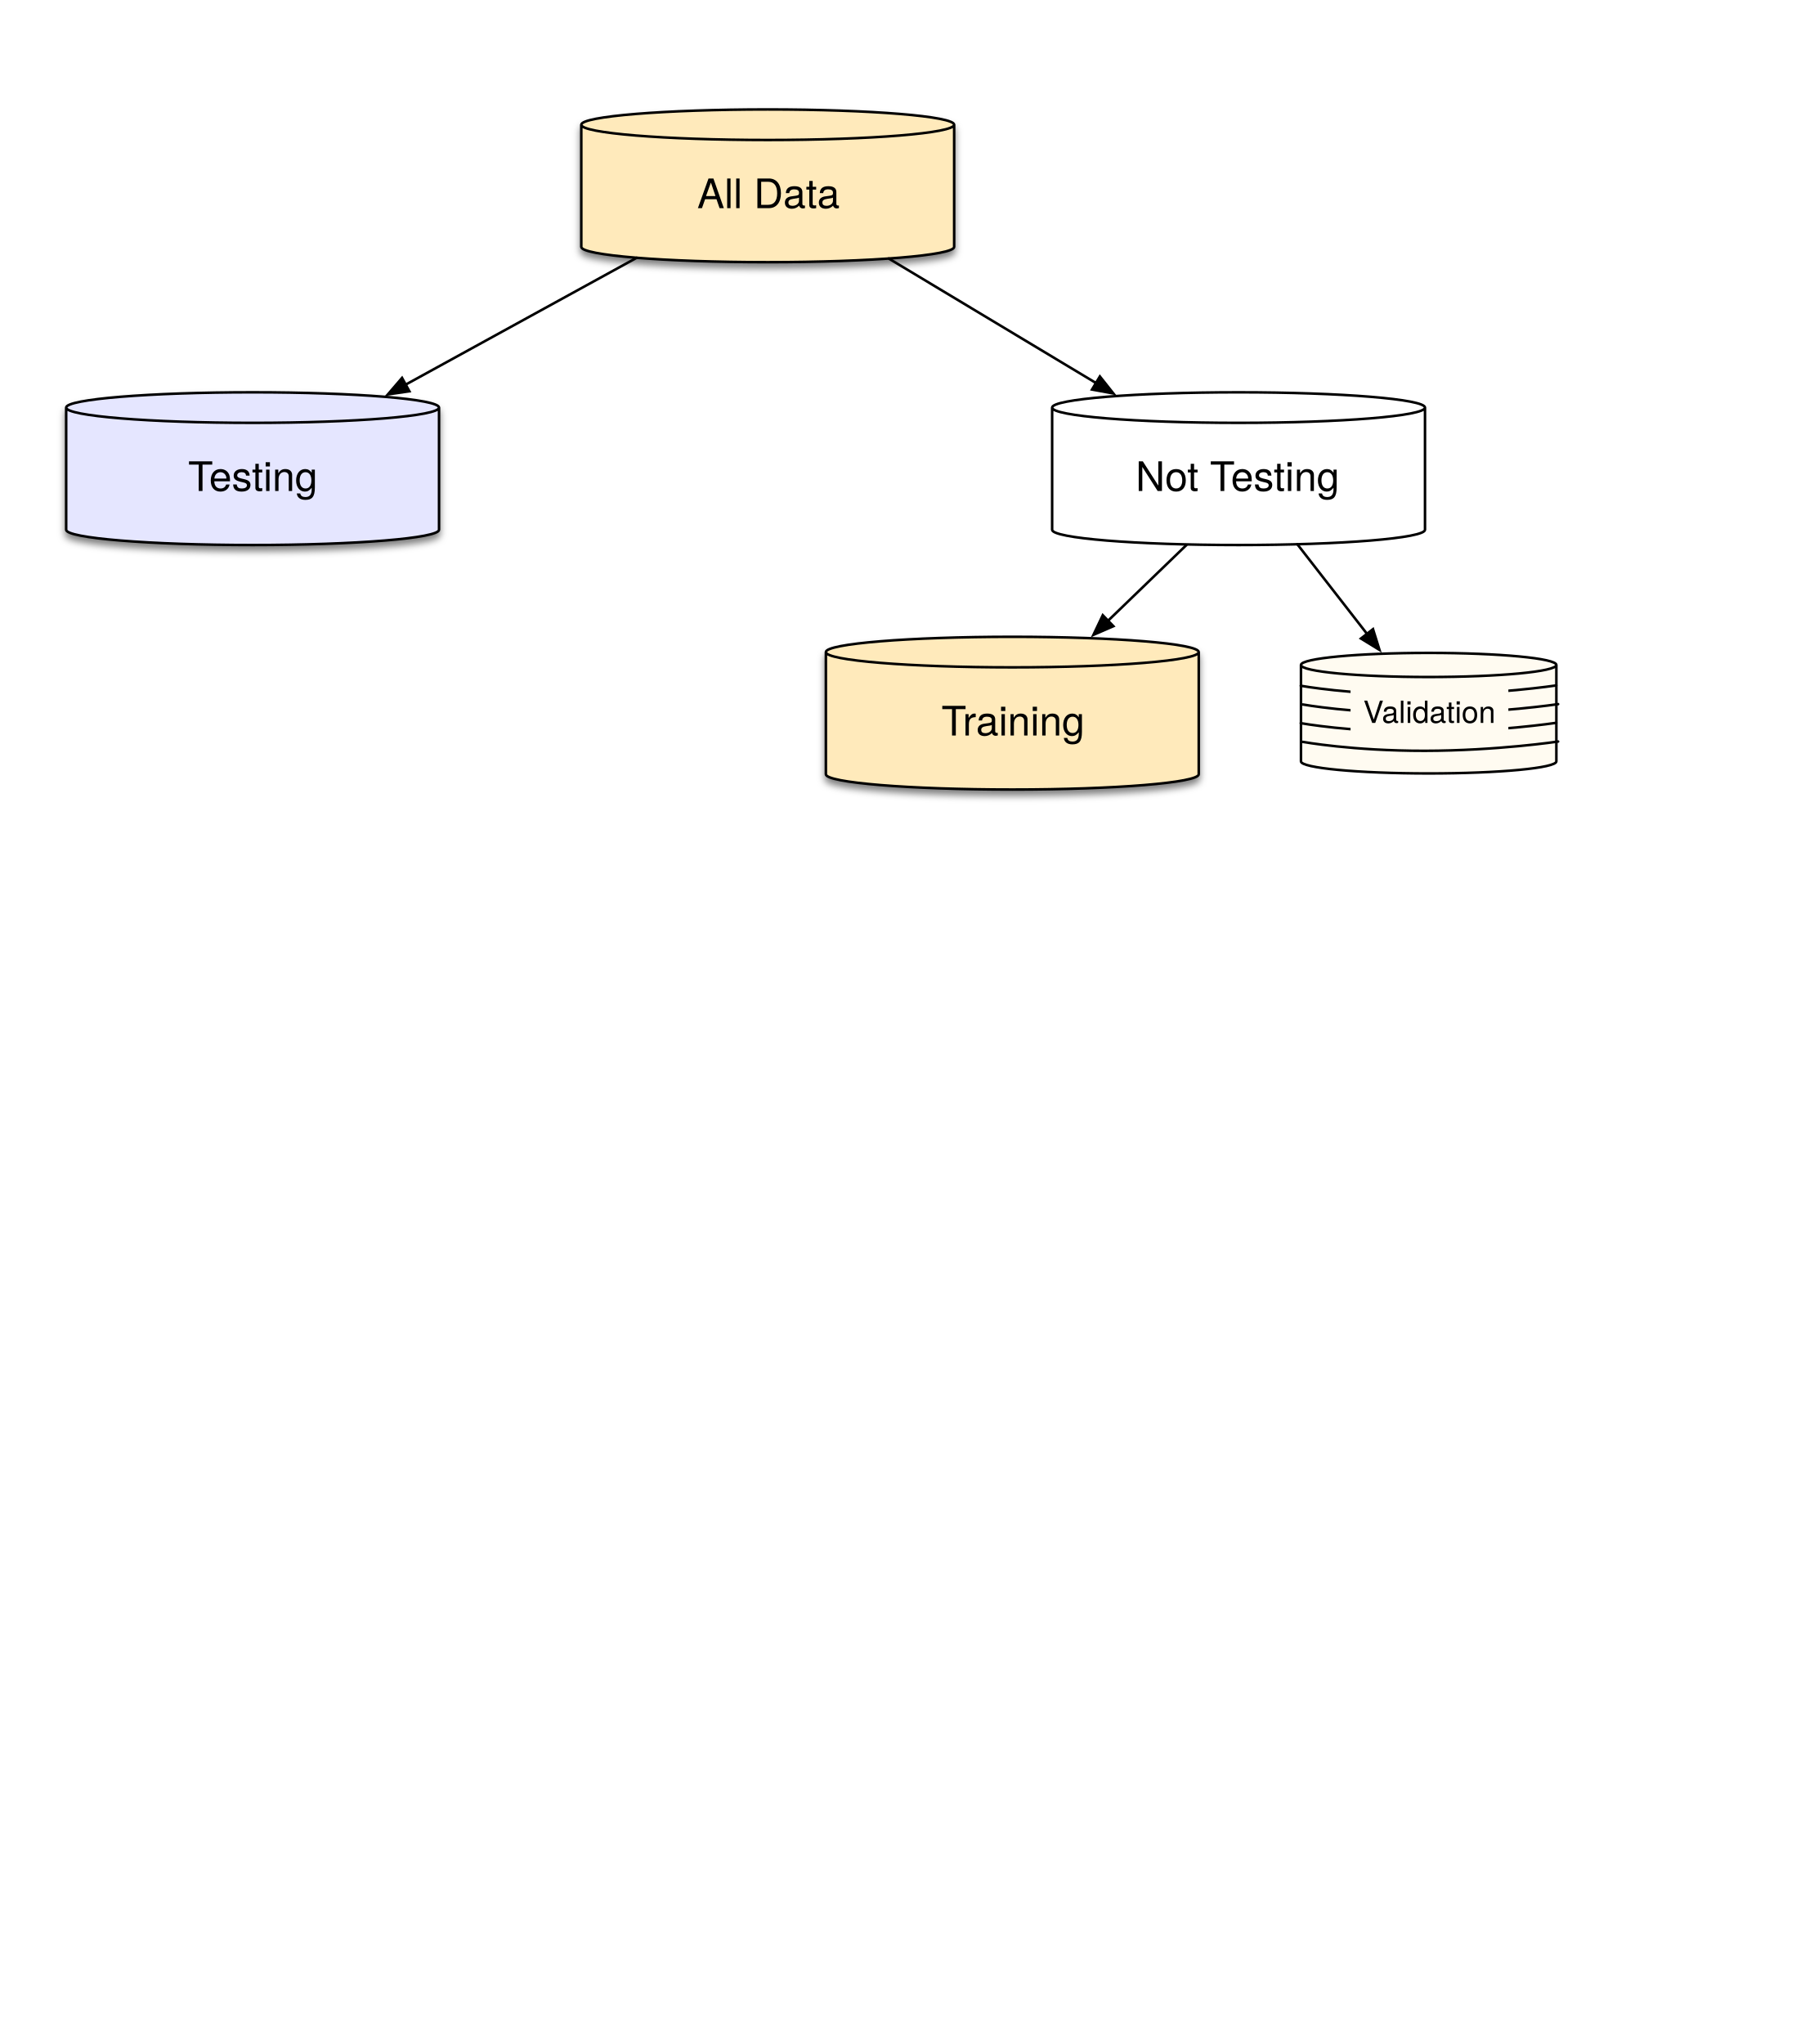
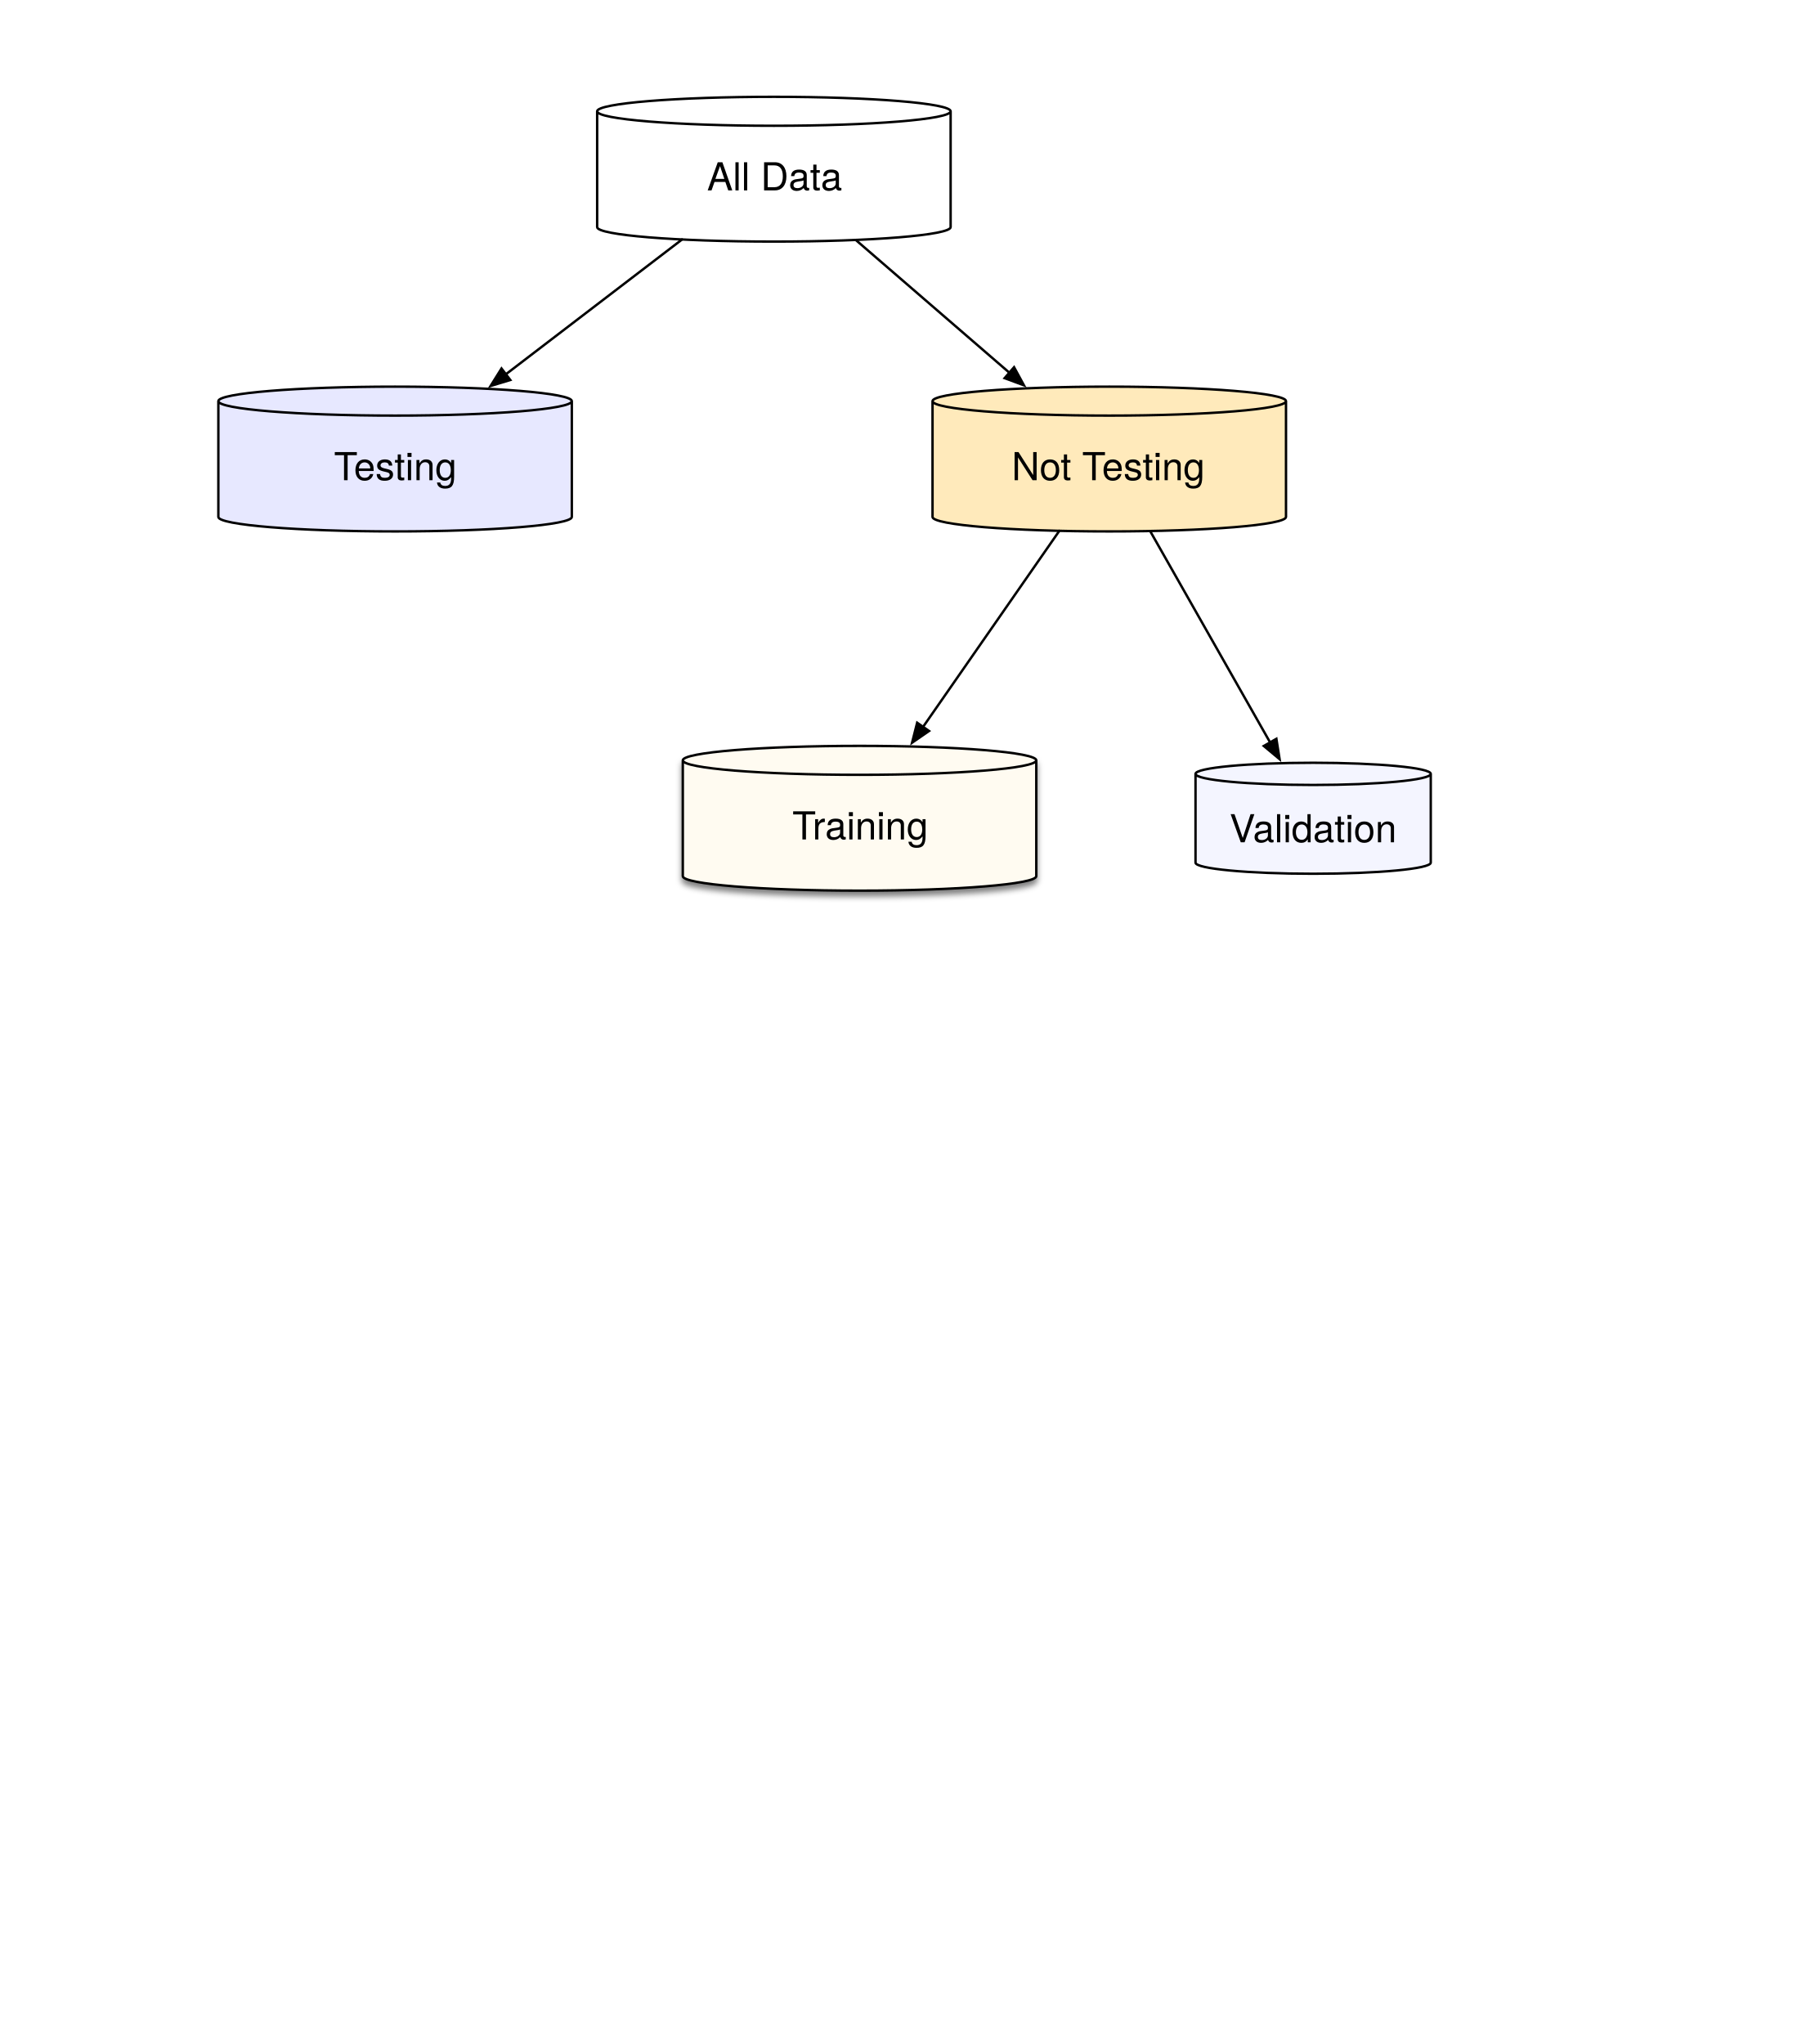
- <svg xmlns="http://www.w3.org/2000/svg" version="1.1" viewBox="1174.5 1505.5 712.5 803" width="712.5" height="803">
+ <svg xmlns="http://www.w3.org/2000/svg" version="1.1" viewBox="1527 2417 744.5 847.125" width="744.5" height="847.125">
  <defs>
-     <filter id="Shadow" filterUnits="userSpaceOnUse" x="1103.25" y="1425.2">
+     <marker orient="auto" overflow="visible" markerUnits="strokeWidth" id="FilledArrow_Marker" stroke-linejoin="miter" stroke-miterlimit="10" viewBox="-1 -4 10 8" markerWidth="10" markerHeight="8" color="black">
+       <g>
+         <path d="M 8 0 L 0 -3 L 0 3 Z" fill="currentColor" stroke="currentColor" stroke-width="1" />
+       </g>
+     </marker>
+     <filter id="Shadow" filterUnits="userSpaceOnUse" x="1452.55" y="2332.287">
      <feGaussianBlur in="SourceAlpha" result="blur" stdDeviation="1.308" />
      <feOffset in="blur" result="offset" dx="0" dy="2" />
      <feFlood flood-color="black" flood-opacity=".5" result="flood" />
      <feComposite in="flood" in2="offset" operator="in" result="color" />
      <feMerge>
        <feMergeNode in="color" />
        <feMergeNode in="SourceGraphic" />
      </feMerge>
    </filter>
-     <marker orient="auto" overflow="visible" markerUnits="strokeWidth" id="FilledArrow_Marker" stroke-linejoin="miter" stroke-miterlimit="10" viewBox="-1 -4 10 8" markerWidth="10" markerHeight="8" color="black">
+     <marker orient="auto" overflow="visible" markerUnits="strokeWidth" id="FilledArrow_Marker_2" stroke-linejoin="miter" stroke-miterlimit="10" viewBox="-1 -4 10 8" markerWidth="10" markerHeight="8" color="black">
      <g>
        <path d="M 8 0 L 0 -3 L 0 3 Z" fill="currentColor" stroke="currentColor" stroke-width="1" />
      </g>
    </marker>
  </defs>
-   <g id="Canvas_1" fill-opacity="1" stroke="none" stroke-dasharray="none" fill="none" stroke-opacity="1">
+   <g id="Canvas_1" fill-opacity="1" stroke="none" stroke-opacity="1" fill="none" stroke-dasharray="none">
    <g id="Canvas_1_Layer_1">
-       <g id="Group_161">
-         <g id="Graphic_160" />
-         <g id="Graphic_151">
-           <path d="M 1587.9 1713.619 L 1587.9 1665.619 C 1587.9 1662.307 1620.716 1659.619 1661.15 1659.619 C 1701.584 1659.619 1734.4 1662.307 1734.4 1665.619 L 1734.4 1713.619 C 1734.4 1716.931 1701.584 1719.619 1661.15 1719.619 C 1620.716 1719.619 1587.9 1716.931 1587.9 1713.619 M 1587.9 1665.619 C 1587.9 1668.931 1620.716 1671.619 1661.15 1671.619 C 1701.584 1671.619 1734.4 1668.931 1734.4 1665.619" stroke="black" stroke-linecap="round" stroke-linejoin="round" stroke-width="1" />
-           <text transform="translate(1592.9 1683.395)" fill="black">
+       <g id="Group_684">
+         <g id="Graphic_683" />
+         <g id="Graphic_682">
+           <path d="M 1913.5 2631.244 L 1913.5 2583.244 C 1913.5 2579.932 1946.316 2577.244 1986.75 2577.244 C 2027.184 2577.244 2060 2579.932 2060 2583.244 L 2060 2631.244 C 2060 2634.556 2027.184 2637.244 1986.75 2637.244 C 1946.316 2637.244 1913.5 2634.556 1913.5 2631.244" fill="#ffeabb" />
+           <path d="M 1913.5 2631.244 L 1913.5 2583.244 C 1913.5 2579.932 1946.316 2577.244 1986.75 2577.244 C 2027.184 2577.244 2060 2579.932 2060 2583.244 L 2060 2631.244 C 2060 2634.556 2027.184 2637.244 1986.75 2637.244 C 1946.316 2637.244 1913.5 2634.556 1913.5 2631.244 M 1913.5 2583.244 C 1913.5 2586.556 1946.316 2589.244 1986.75 2589.244 C 2027.184 2589.244 2060 2586.556 2060 2583.244" stroke="black" stroke-linecap="round" stroke-linejoin="round" stroke-width="1" />
+           <text transform="translate(1918.5 2601.02)" fill="black">
            <tspan font-family="Helvetica Neue" font-size="16" fill="black" x="27.802" y="15">Not Testing</tspan>
          </text>
        </g>
-         <g id="Graphic_150" filter="url(#Shadow)">
-           <path d="M 1200.5 1713.619 L 1200.5 1665.619 C 1200.5 1662.307 1233.316 1659.619 1273.75 1659.619 C 1314.184 1659.619 1347 1662.307 1347 1665.619 L 1347 1713.619 C 1347 1716.931 1314.184 1719.619 1273.75 1719.619 C 1233.316 1719.619 1200.5 1716.931 1200.5 1713.619" fill="#e5e6ff" />
-           <path d="M 1200.5 1713.619 L 1200.5 1665.619 C 1200.5 1662.307 1233.316 1659.619 1273.75 1659.619 C 1314.184 1659.619 1347 1662.307 1347 1665.619 L 1347 1713.619 C 1347 1716.931 1314.184 1719.619 1273.75 1719.619 C 1233.316 1719.619 1200.5 1716.931 1200.5 1713.619 M 1200.5 1665.619 C 1200.5 1668.931 1233.316 1671.619 1273.75 1671.619 C 1314.184 1671.619 1347 1668.931 1347 1665.619" stroke="black" stroke-linecap="round" stroke-linejoin="round" stroke-width="1" />
-           <text transform="translate(1205.5 1683.395)" fill="black">
+         <g id="Graphic_681">
+           <path d="M 1617.5 2631.244 L 1617.5 2583.244 C 1617.5 2579.932 1650.316 2577.244 1690.75 2577.244 C 1731.184 2577.244 1764 2579.932 1764 2583.244 L 1764 2631.244 C 1764 2634.556 1731.184 2637.244 1690.75 2637.244 C 1650.316 2637.244 1617.5 2634.556 1617.5 2631.244" fill="#7a81ff" fill-opacity=".182" />
+           <path d="M 1617.5 2631.244 L 1617.5 2583.244 C 1617.5 2579.932 1650.316 2577.244 1690.75 2577.244 C 1731.184 2577.244 1764 2579.932 1764 2583.244 L 1764 2631.244 C 1764 2634.556 1731.184 2637.244 1690.75 2637.244 C 1650.316 2637.244 1617.5 2634.556 1617.5 2631.244 M 1617.5 2583.244 C 1617.5 2586.556 1650.316 2589.244 1690.75 2589.244 C 1731.184 2589.244 1764 2586.556 1764 2583.244" stroke="black" stroke-linecap="round" stroke-linejoin="round" stroke-width="1" />
+           <text transform="translate(1622.5 2601.02)" fill="black">
            <tspan font-family="Helvetica Neue" font-size="16" fill="black" x="42.914" y="15">Testing</tspan>
          </text>
        </g>
-         <g id="Group_144">
-           <g id="Graphic_149">
-             <path d="M 1685.668 1804.615 L 1685.668 1766.735 C 1685.668 1764.121 1708.146 1762 1735.842 1762 C 1763.537 1762 1786.015 1764.121 1786.015 1766.735 L 1786.015 1804.615 C 1786.015 1807.229 1763.537 1809.35 1735.842 1809.35 C 1708.146 1809.35 1685.668 1807.229 1685.668 1804.615" fill="#fffbf1" />
-             <path d="M 1685.668 1804.615 L 1685.668 1766.735 C 1685.668 1764.121 1708.146 1762 1735.842 1762 C 1763.537 1762 1786.015 1764.121 1786.015 1766.735 L 1786.015 1804.615 C 1786.015 1807.229 1763.537 1809.35 1735.842 1809.35 C 1708.146 1809.35 1685.668 1807.229 1685.668 1804.615 M 1685.668 1766.735 C 1685.668 1769.349 1708.146 1771.47 1735.842 1771.47 C 1763.537 1771.47 1786.015 1769.349 1786.015 1766.735" stroke="black" stroke-linecap="round" stroke-linejoin="round" stroke-width="1" />
-           </g>
-           <g id="Line_148">
-             <path d="M 1685.6 1774.909 C 1685.6 1774.909 1705.119 1778.458 1733.547 1778.421 C 1761.976 1778.384 1785.947 1774.779 1785.947 1774.779" stroke="black" stroke-linecap="round" stroke-linejoin="round" stroke-width="1" />
-           </g>
-           <g id="Line_147">
-             <path d="M 1686.353 1782.256 C 1686.353 1782.256 1705.872 1785.804 1734.301 1785.768 C 1762.729 1785.731 1786.7 1782.125 1786.7 1782.125" stroke="black" stroke-linecap="round" stroke-linejoin="round" stroke-width="1" />
-           </g>
-           <g id="Line_146">
-             <path d="M 1685.6 1789.602 C 1685.6 1789.602 1705.119 1793.151 1733.547 1793.114 C 1761.976 1793.077 1785.947 1789.472 1785.947 1789.472" stroke="black" stroke-linecap="round" stroke-linejoin="round" stroke-width="1" />
-           </g>
-           <g id="Line_145">
-             <path d="M 1686.353 1796.948 C 1686.353 1796.948 1705.872 1800.497 1734.301 1800.46 C 1762.729 1800.423 1786.7 1796.818 1786.7 1796.818" stroke="black" stroke-linecap="round" stroke-linejoin="round" stroke-width="1" />
-           </g>
-         </g>
-         <g id="Line_142">
-           <line x1="1684.241" y1="1719.315" x2="1711.604" y2="1754.505" marker-end="url(#FilledArrow_Marker)" stroke="black" stroke-linecap="round" stroke-linejoin="round" stroke-width="1" />
-         </g>
-         <g id="Graphic_141" filter="url(#Shadow)">
-           <path d="M 1402.9 1602.499 L 1402.9 1554.499 C 1402.9 1551.187 1435.716 1548.499 1476.15 1548.499 C 1516.584 1548.499 1549.4 1551.187 1549.4 1554.499 L 1549.4 1602.499 C 1549.4 1605.811 1516.584 1608.499 1476.15 1608.499 C 1435.716 1608.499 1402.9 1605.811 1402.9 1602.499" fill="#ffeabb" />
-           <path d="M 1402.9 1602.499 L 1402.9 1554.499 C 1402.9 1551.187 1435.716 1548.499 1476.15 1548.499 C 1516.584 1548.499 1549.4 1551.187 1549.4 1554.499 L 1549.4 1602.499 C 1549.4 1605.811 1516.584 1608.499 1476.15 1608.499 C 1435.716 1608.499 1402.9 1605.811 1402.9 1602.499 M 1402.9 1554.499 C 1402.9 1557.811 1435.716 1560.499 1476.15 1560.499 C 1516.584 1560.499 1549.4 1557.811 1549.4 1554.499" stroke="black" stroke-linecap="round" stroke-linejoin="round" stroke-width="1" />
-           <text transform="translate(1407.9 1572.275)" fill="black">
+         <g id="Graphic_680">
+           <path d="M 1774.5 2511.125 L 1774.5 2463.125 C 1774.5 2459.813 1807.316 2457.125 1847.75 2457.125 C 1888.184 2457.125 1921 2459.813 1921 2463.125 L 1921 2511.125 C 1921 2514.437 1888.184 2517.125 1847.75 2517.125 C 1807.316 2517.125 1774.5 2514.437 1774.5 2511.125 M 1774.5 2463.125 C 1774.5 2466.437 1807.316 2469.125 1847.75 2469.125 C 1888.184 2469.125 1921 2466.437 1921 2463.125" stroke="black" stroke-linecap="round" stroke-linejoin="round" stroke-width="1" />
+           <text transform="translate(1779.5 2480.901)" fill="black">
            <tspan font-family="Helvetica Neue" font-size="16" fill="black" x="40.546" y="15">All Data</tspan>
          </text>
        </g>
-         <g id="Line_140">
-           <line x1="1424.664" y1="1606.766" x2="1333.914" y2="1656.588" marker-end="url(#FilledArrow_Marker)" stroke="black" stroke-linecap="round" stroke-linejoin="round" stroke-width="1" />
+         <g id="Line_679">
+           <line x1="1809.681" y1="2516.251" x2="1736.682" y2="2572.102" marker-end="url(#FilledArrow_Marker)" stroke="black" stroke-linecap="round" stroke-linejoin="round" stroke-width="1" />
        </g>
-         <g id="Line_139">
-           <line x1="1523.703" y1="1607.062" x2="1605.11" y2="1655.959" marker-end="url(#FilledArrow_Marker)" stroke="black" stroke-linecap="round" stroke-linejoin="round" stroke-width="1" />
+         <g id="Line_678">
+           <line x1="1881.677" y1="2516.444" x2="1945.333" y2="2571.453" marker-end="url(#FilledArrow_Marker)" stroke="black" stroke-linecap="round" stroke-linejoin="round" stroke-width="1" />
        </g>
-         <g id="Graphic_130" filter="url(#Shadow)">
-           <path d="M 1499 1809.675 L 1499 1761.675 C 1499 1758.363 1531.816 1755.675 1572.25 1755.675 C 1612.684 1755.675 1645.5 1758.363 1645.5 1761.675 L 1645.5 1809.675 C 1645.5 1812.987 1612.684 1815.675 1572.25 1815.675 C 1531.816 1815.675 1499 1812.987 1499 1809.675" fill="#ffeabb" />
-           <path d="M 1499 1809.675 L 1499 1761.675 C 1499 1758.363 1531.816 1755.675 1572.25 1755.675 C 1612.684 1755.675 1645.5 1758.363 1645.5 1761.675 L 1645.5 1809.675 C 1645.5 1812.987 1612.684 1815.675 1572.25 1815.675 C 1531.816 1815.675 1499 1812.987 1499 1809.675 M 1499 1761.675 C 1499 1764.987 1531.816 1767.675 1572.25 1767.675 C 1612.684 1767.675 1645.5 1764.987 1645.5 1761.675" stroke="black" stroke-linecap="round" stroke-linejoin="round" stroke-width="1" />
-           <text transform="translate(1504 1779.451)" fill="black">
+         <g id="Graphic_675" filter="url(#Shadow)">
+           <path d="M 1810 2780.125 L 1810 2732.125 C 1810 2728.813 1842.816 2726.125 1883.25 2726.125 C 1923.684 2726.125 1956.5 2728.813 1956.5 2732.125 L 1956.5 2780.125 C 1956.5 2783.437 1923.684 2786.125 1883.25 2786.125 C 1842.816 2786.125 1810 2783.437 1810 2780.125" fill="#fffbf1" />
+           <path d="M 1810 2780.125 L 1810 2732.125 C 1810 2728.813 1842.816 2726.125 1883.25 2726.125 C 1923.684 2726.125 1956.5 2728.813 1956.5 2732.125 L 1956.5 2780.125 C 1956.5 2783.437 1923.684 2786.125 1883.25 2786.125 C 1842.816 2786.125 1810 2783.437 1810 2780.125 M 1810 2732.125 C 1810 2735.437 1842.816 2738.125 1883.25 2738.125 C 1923.684 2738.125 1956.5 2735.437 1956.5 2732.125" stroke="black" stroke-linecap="round" stroke-linejoin="round" stroke-width="1" />
+           <text transform="translate(1815 2749.901)" fill="black">
            <tspan font-family="Helvetica Neue" font-size="16" fill="black" x="40.394" y="15">Training</tspan>
          </text>
        </g>
-         <g id="Line_129">
-           <line x1="1640.667" y1="1719.619" x2="1609.881" y2="1749.343" marker-end="url(#FilledArrow_Marker)" stroke="black" stroke-linecap="round" stroke-linejoin="round" stroke-width="1" />
+         <g id="Line_674">
+           <line x1="1966.063" y1="2637.001" x2="1909.588" y2="2718.24" marker-end="url(#FilledArrow_Marker)" stroke="black" stroke-linecap="round" stroke-linejoin="round" stroke-width="1" />
        </g>
-         <g id="Graphic_127">
-           <rect x="1705.146" y="1773.507" width="62.008" height="24.336" fill="#fffbf1" />
-           <text transform="translate(1710.146 1778.507)" fill="black">
-             <tspan font-family="Helvetica Neue" font-size="12" fill="black" x="8171241e-19" y="11">Validation</tspan>
+         <g id="Graphic_673">
+           <path d="M 2022.5 2774.525 L 2022.5 2737.725 C 2022.5 2735.186 2044.34 2733.125 2071.25 2733.125 C 2098.16 2733.125 2120 2735.186 2120 2737.725 L 2120 2774.525 C 2120 2777.064 2098.16 2779.125 2071.25 2779.125 C 2044.34 2779.125 2022.5 2777.064 2022.5 2774.525" fill="#7a81ff" fill-opacity=".08" />
+           <path d="M 2022.5 2774.525 L 2022.5 2737.725 C 2022.5 2735.186 2044.34 2733.125 2071.25 2733.125 C 2098.16 2733.125 2120 2735.186 2120 2737.725 L 2120 2774.525 C 2120 2777.064 2098.16 2779.125 2071.25 2779.125 C 2044.34 2779.125 2022.5 2777.064 2022.5 2774.525 M 2022.5 2737.725 C 2022.5 2740.265 2044.34 2742.325 2071.25 2742.325 C 2098.16 2742.325 2120 2740.265 2120 2737.725" stroke="black" stroke-linecap="round" stroke-linejoin="round" stroke-width="1" />
+           <text transform="translate(2027.5 2751.077)" fill="black">
+             <tspan font-family="Helvetica Neue" font-size="16" fill="black" x="9.078" y="15">Validation</tspan>
          </text>
+         </g>
+         <g id="Line_672">
+           <line x1="2003.685" y1="2637.083" x2="2053.403" y2="2724.68" marker-end="url(#FilledArrow_Marker_2)" stroke="black" stroke-linecap="round" stroke-linejoin="round" stroke-width="1" />
        </g>
      </g>
    </g>
  </g>
</svg>
